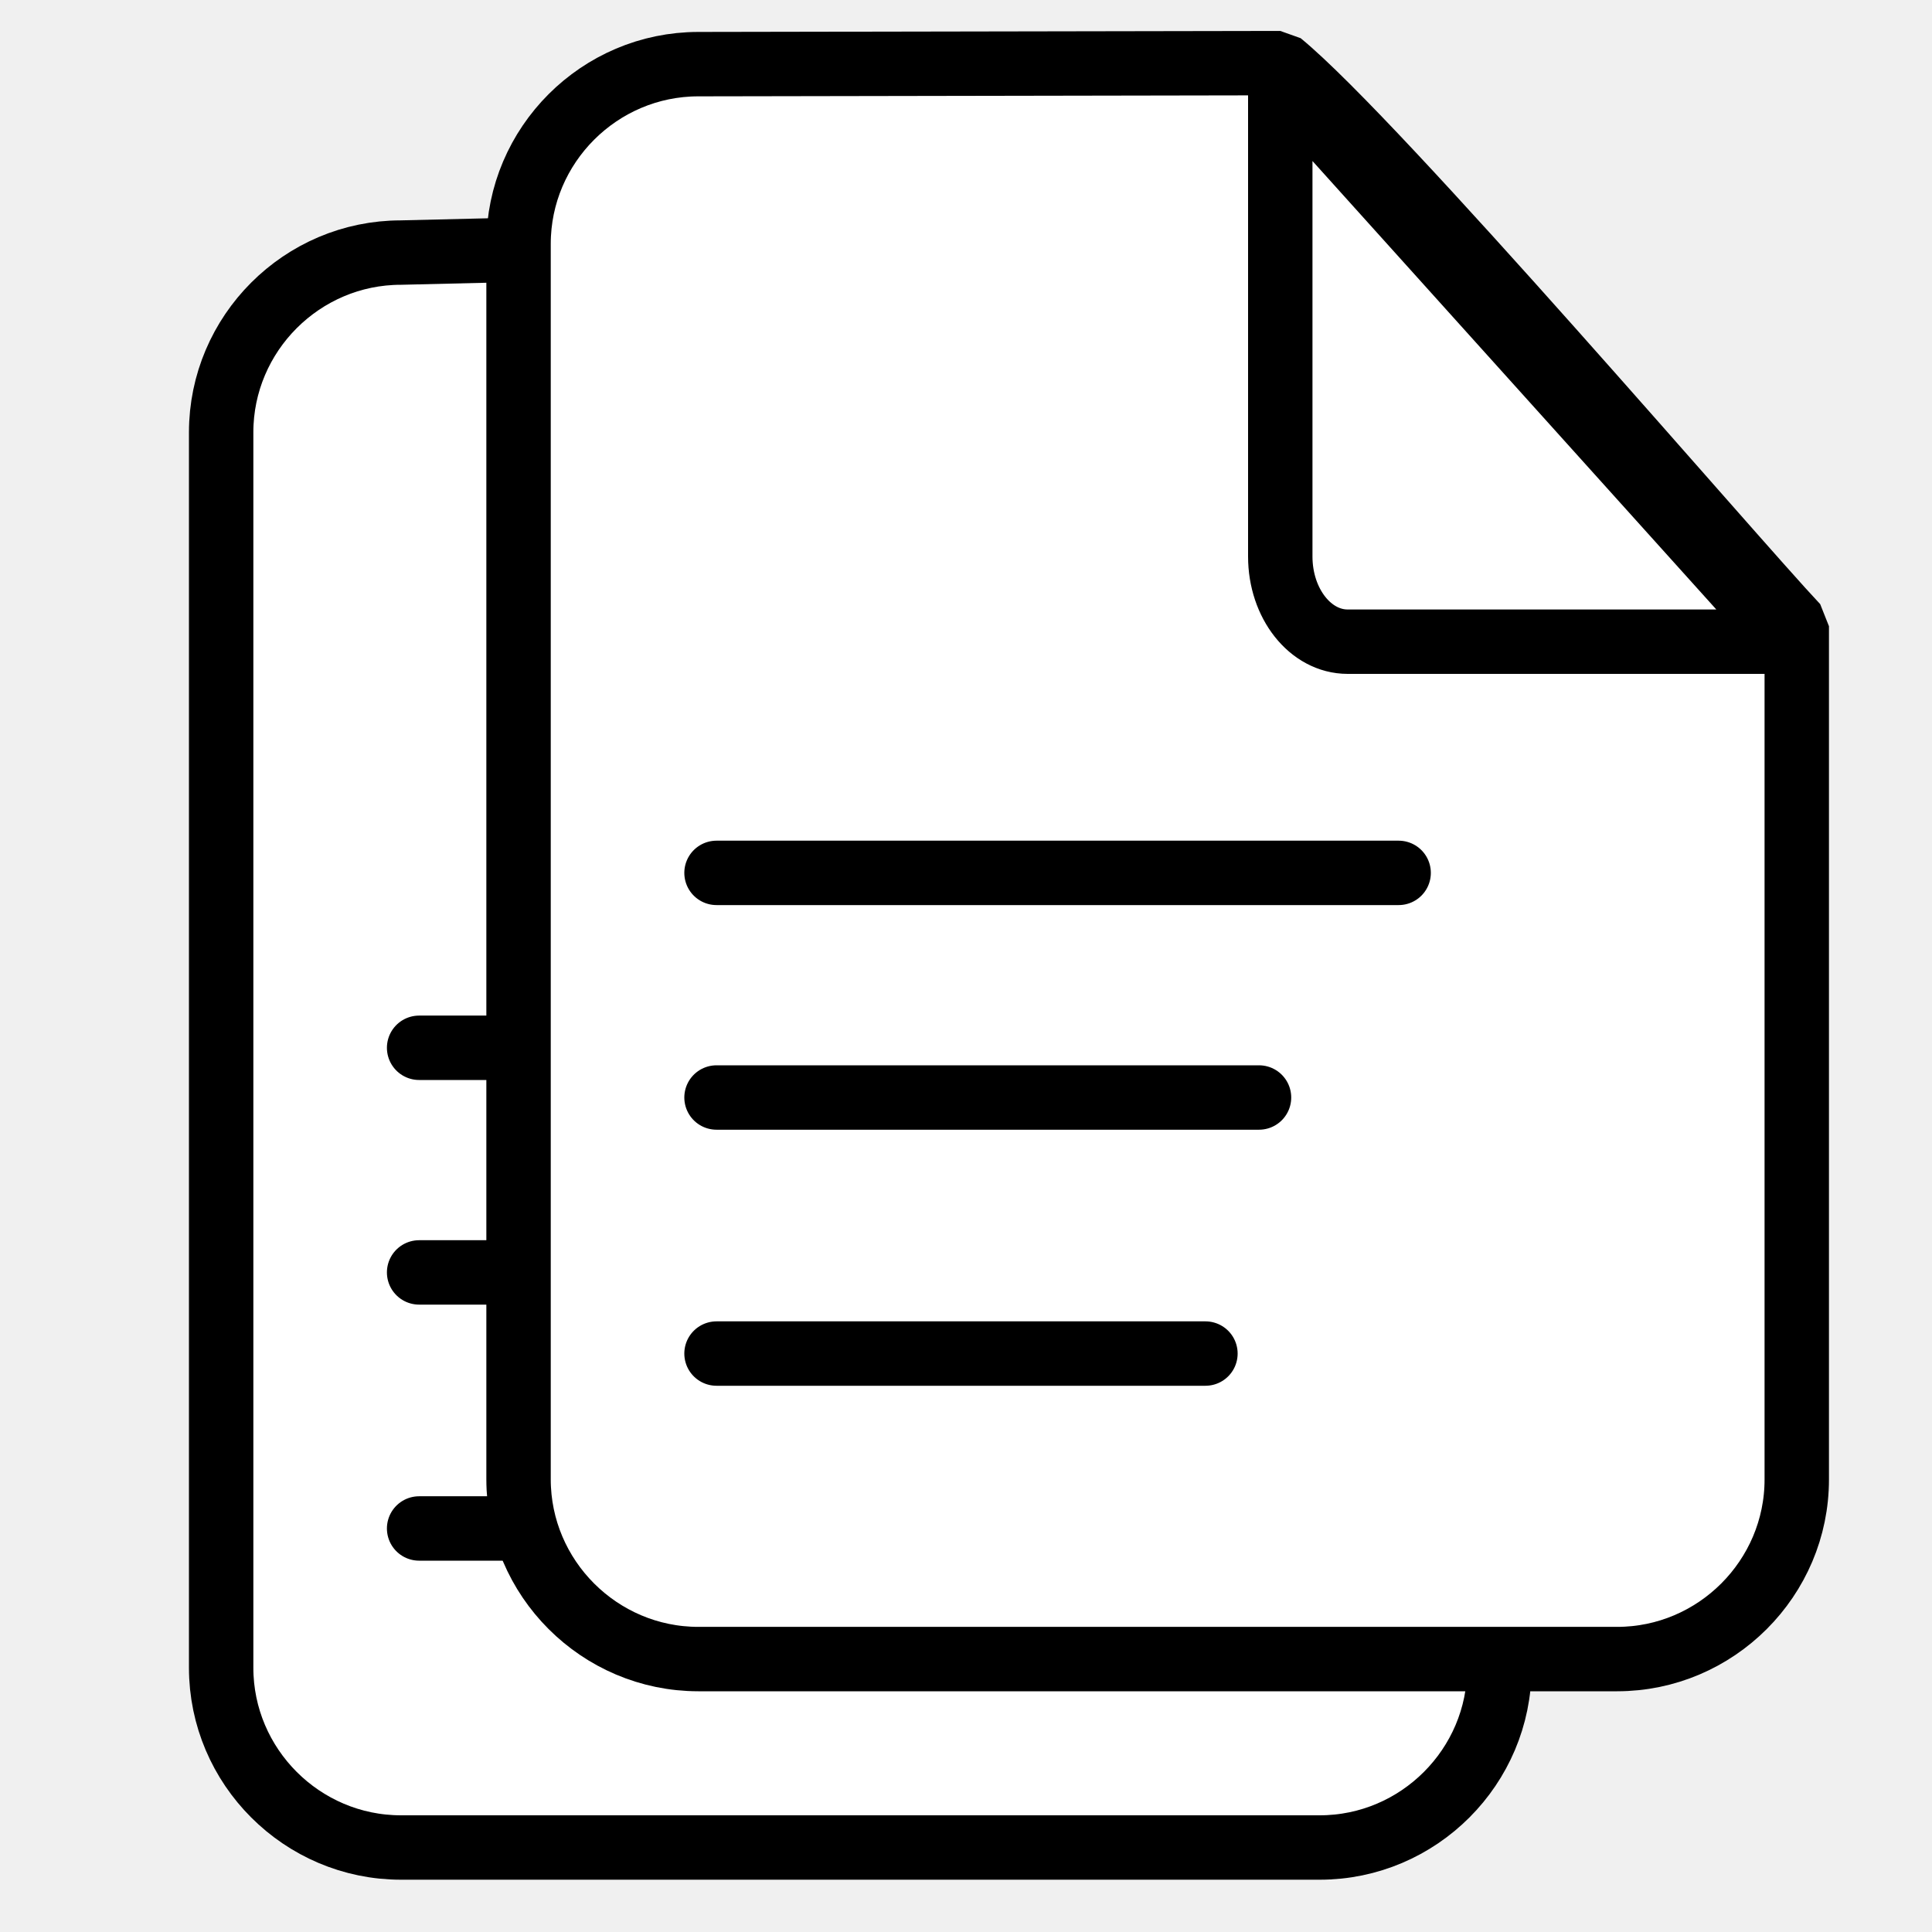
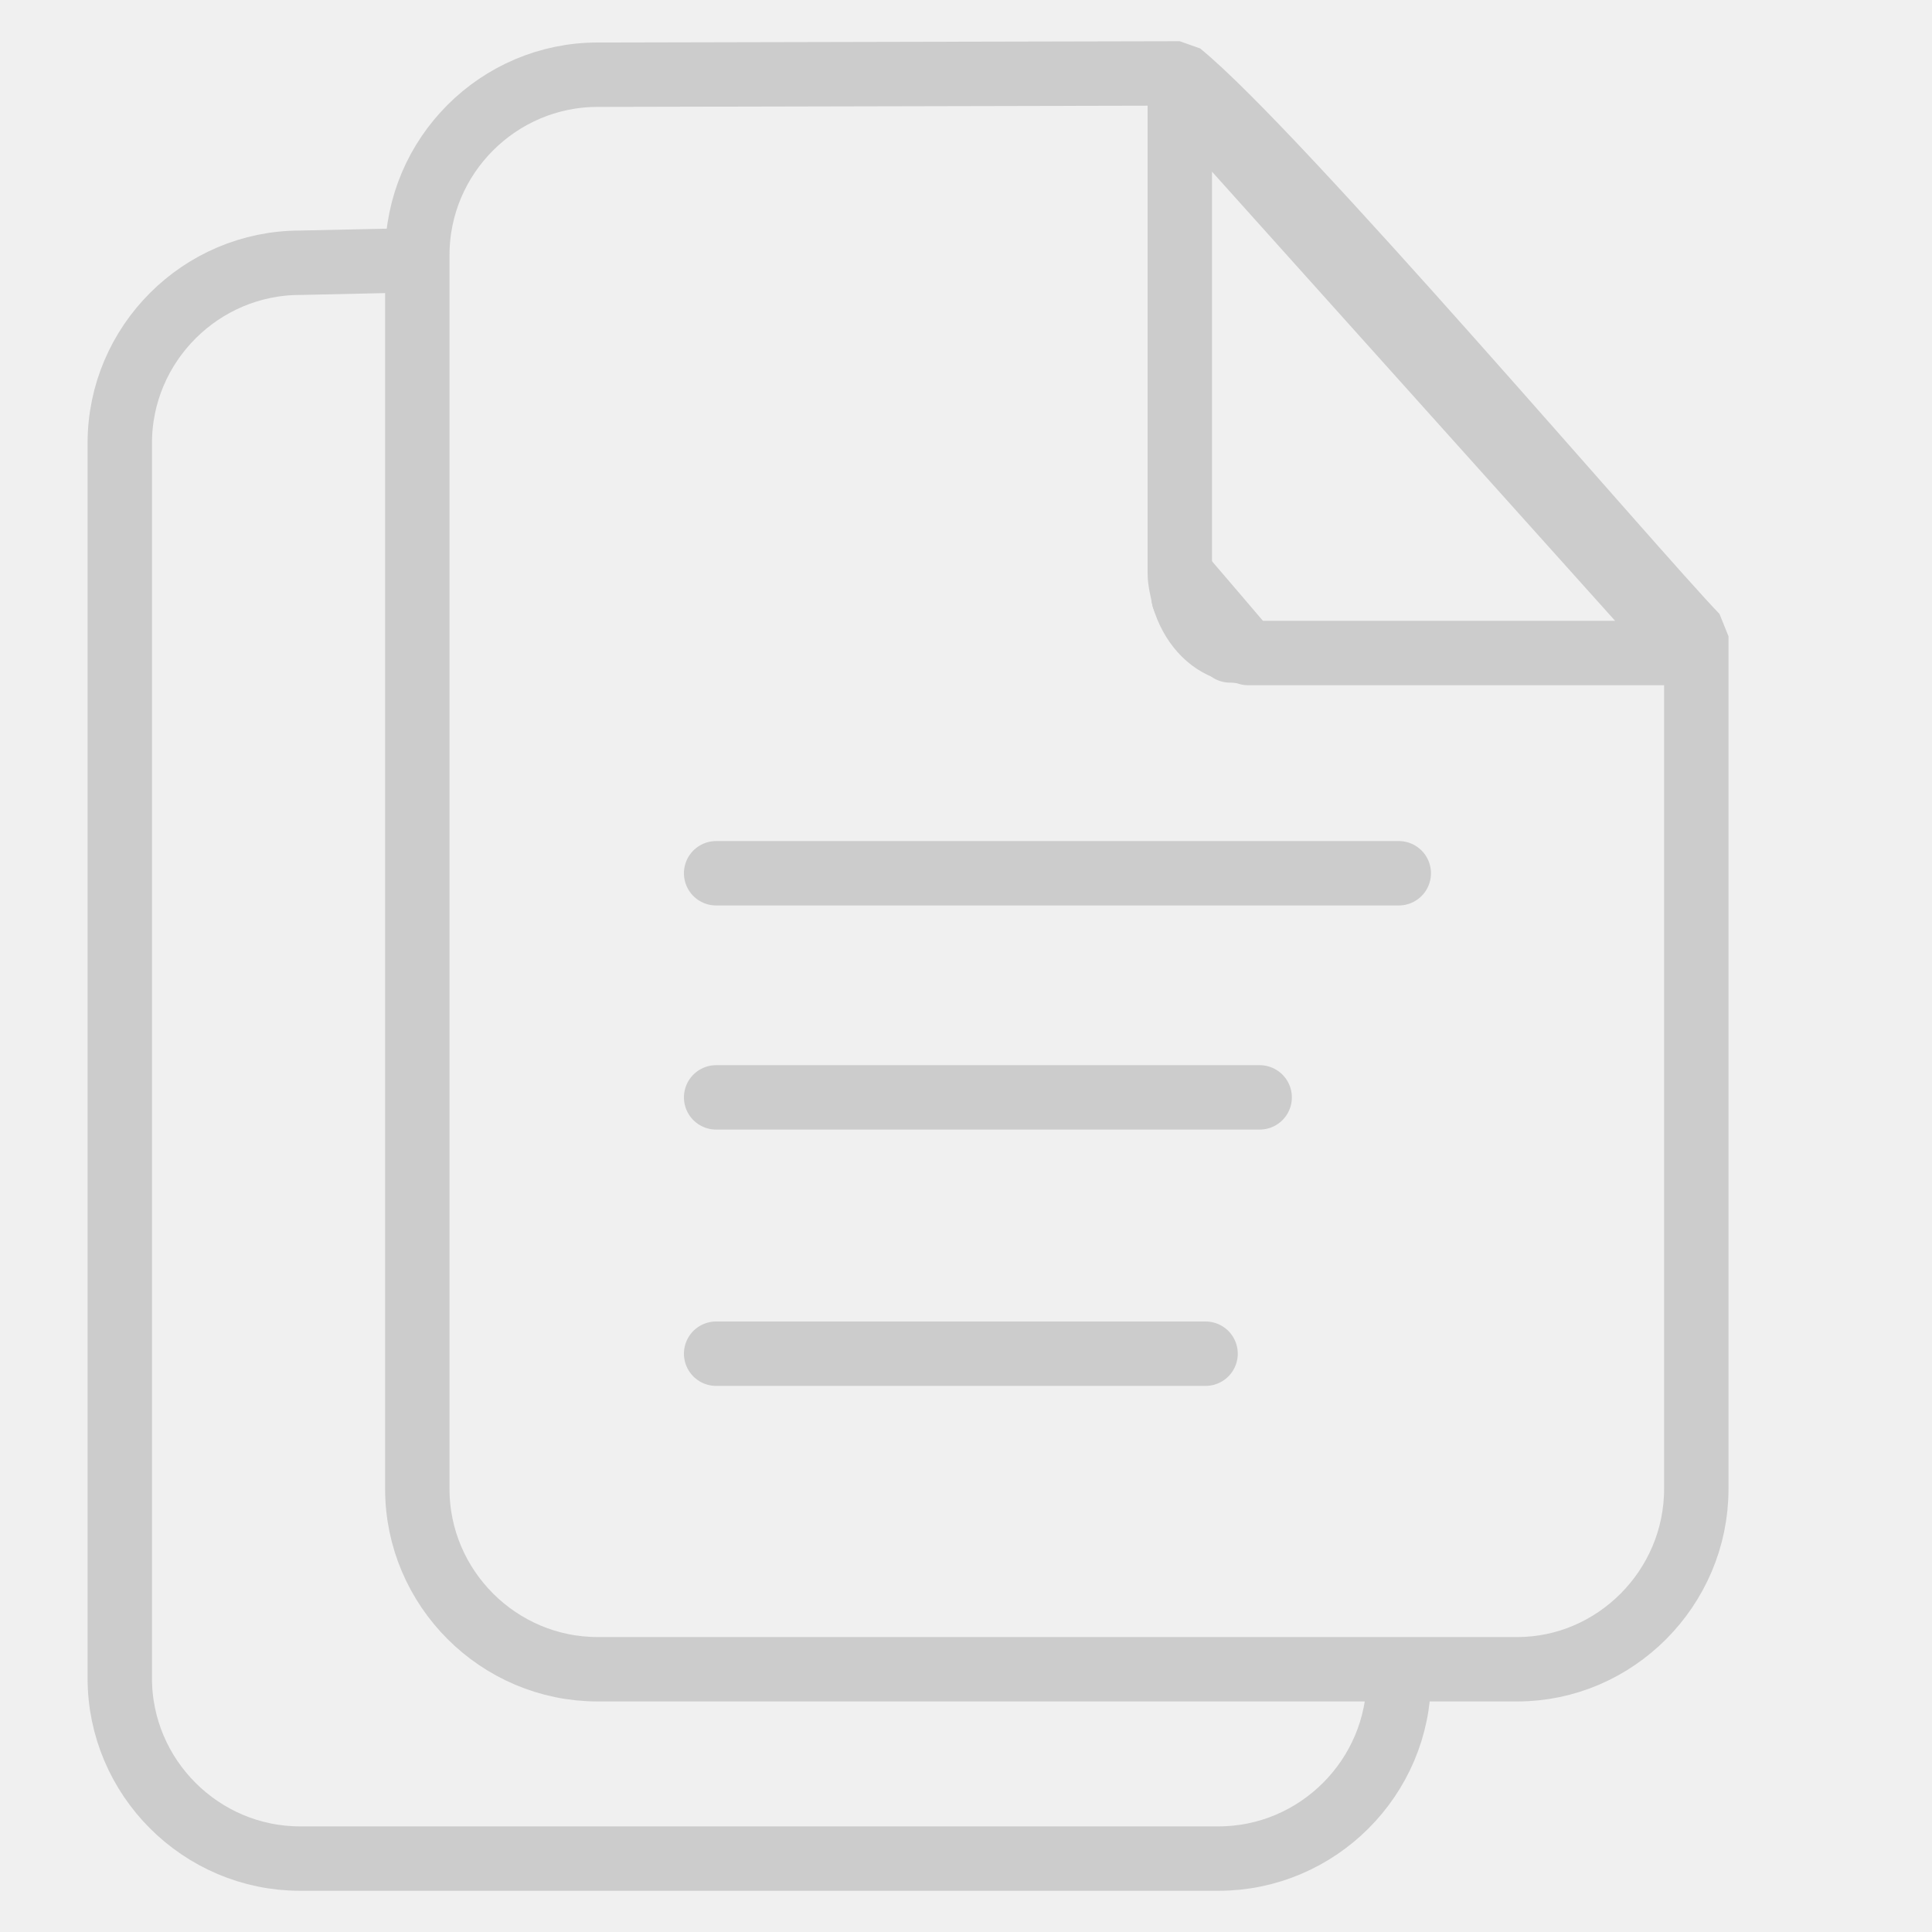
<svg xmlns="http://www.w3.org/2000/svg" version="1.1" id="Layer_1" x="0px" y="0px" viewBox="0 0 150 150" style="enable-background:new 0 0 150 150;" xml:space="preserve">
  <style type="text/css">
- 	.st0{fill:#FFFFFF;stroke:#000000;stroke-width:5;stroke-miterlimit:10;}
- 	.st1{fill:#FFFFFF;stroke:#000000;stroke-width:5;stroke-linecap:round;stroke-linejoin:round;stroke-miterlimit:10;}
- 	.st2{fill:none;stroke:#000000;stroke-width:5;stroke-linecap:round;stroke-linejoin:round;stroke-miterlimit:10;}
- 	.st3{fill:#FFFFFF;stroke:#000000;stroke-width:5;stroke-linejoin:bevel;stroke-miterlimit:10;}
+ 	.st0{fill:none;stroke:#CCCCCC;stroke-width:5;stroke-linecap:round;stroke-linejoin:round;stroke-miterlimit:10;}
+ 	.st1{fill:none;stroke:#CCCCCC;stroke-width:5;stroke-miterlimit:10;}
+ 	.st2{fill:none;stroke:#CCCCCC;stroke-width:5;stroke-linejoin:bevel;stroke-miterlimit:10;}
</style>
  <g>
    <g>
-       <path class="st0" d="M102.46,143.44H31.13c-7.68,0-13.96-6.28-13.96-13.96V33.57c0-7.68,6.28-13.96,13.96-13.96l45.18-1.08    c7.48,6.12,35.04,39.35,40.1,44.72v66.23C116.42,137.16,110.14,143.44,102.46,143.44z" />
-       <path class="st1" d="M76.31,19.57v37.22c0,3.65,2.34,6.61,5.23,6.61h34.24L76.31,19.57z" />
-       <line class="st2" x1="32.54" y1="81.35" x2="85.5" y2="81.35" />
-       <line class="st2" x1="32.54" y1="98.79" x2="74.66" y2="98.79" />
-       <line class="st2" x1="32.54" y1="118.67" x2="70.5" y2="118.67" />
+       <path class="st0" d="M85.5,81.3" />
+       <path class="st0" d="M32.5,81.3" />
+       <path class="st0" d="M74.7,98.8" />
+       <path class="st0" d="M32.5,98.8" />
+       <path class="st0" d="M70.5,118.7" />
+       <path class="st0" d="M32.5,118.7" />
    </g>
    <g>
-       <path class="st3" d="M125.55,128.81H54.22c-7.68,0-13.96-6.28-13.96-13.96V18.94c0-7.68,6.28-13.96,13.96-13.96L99.4,4.9    c7.48,6.12,35.04,38.35,40.1,43.72v66.23C139.51,122.53,133.22,128.81,125.55,128.81z" />
-       <path class="st1" d="M99.4,5.99v37.22c0,3.65,2.34,6.61,5.23,6.61h34.24L99.4,5.99z" />
-       <line class="st2" x1="55.63" y1="67.77" x2="108.59" y2="67.77" />
-       <line class="st2" x1="55.63" y1="85.21" x2="97.75" y2="85.21" />
-       <line class="st2" x1="55.63" y1="105.09" x2="93.59" y2="105.09" />
+       <line class="st0" x1="55.6" y1="67.8" x2="108.6" y2="67.8" />
+       <line class="st0" x1="55.6" y1="85.2" x2="97.8" y2="85.2" />
+       <line class="st0" x1="55.6" y1="105.1" x2="93.6" y2="105.1" />
+     </g>
+   </g>
+   <g id="XMLID_1_">
+     <g>
+ 	</g>
+     <g>
+       <line class="st0" x1="95.5" y1="50.5" x2="91.9" y2="46.4" />
+       <path class="st1" d="M91.6,44.5c1.8,2.1,3.6,4.2,5.3,6.2" />
+       <path class="st1" d="M108.6,129.6v0.7c0,7.7-6.3,14-14,14H23.3c-7.7,0-14-6.3-14-14V34.4c0-7.7,6.3-14,14-14l9.1-0.2" />
+       <path class="st2" d="M32.4,20.2v-0.4c0-7.7,6.3-14,14-14l45.2-0.1c7.5,6.1,35,38.4,40.1,43.7v66.2c0,7.7-6.3,14-13.9,14h-9.1H46.4    c-7.7,0-14-6.3-14-14V20.2z" />
+       <path class="st0" d="M96.9,50.7H131L91.6,6.8V44c0,0.1,0,0.3,0,0.5c0,0.7,0.2,1.3,0.3,1.9c0.6,2,1.9,3.5,3.6,4    c0.4,0.1,0.8,0.2,1.3,0.2H96.9z" />
    </g>
  </g>
</svg>
